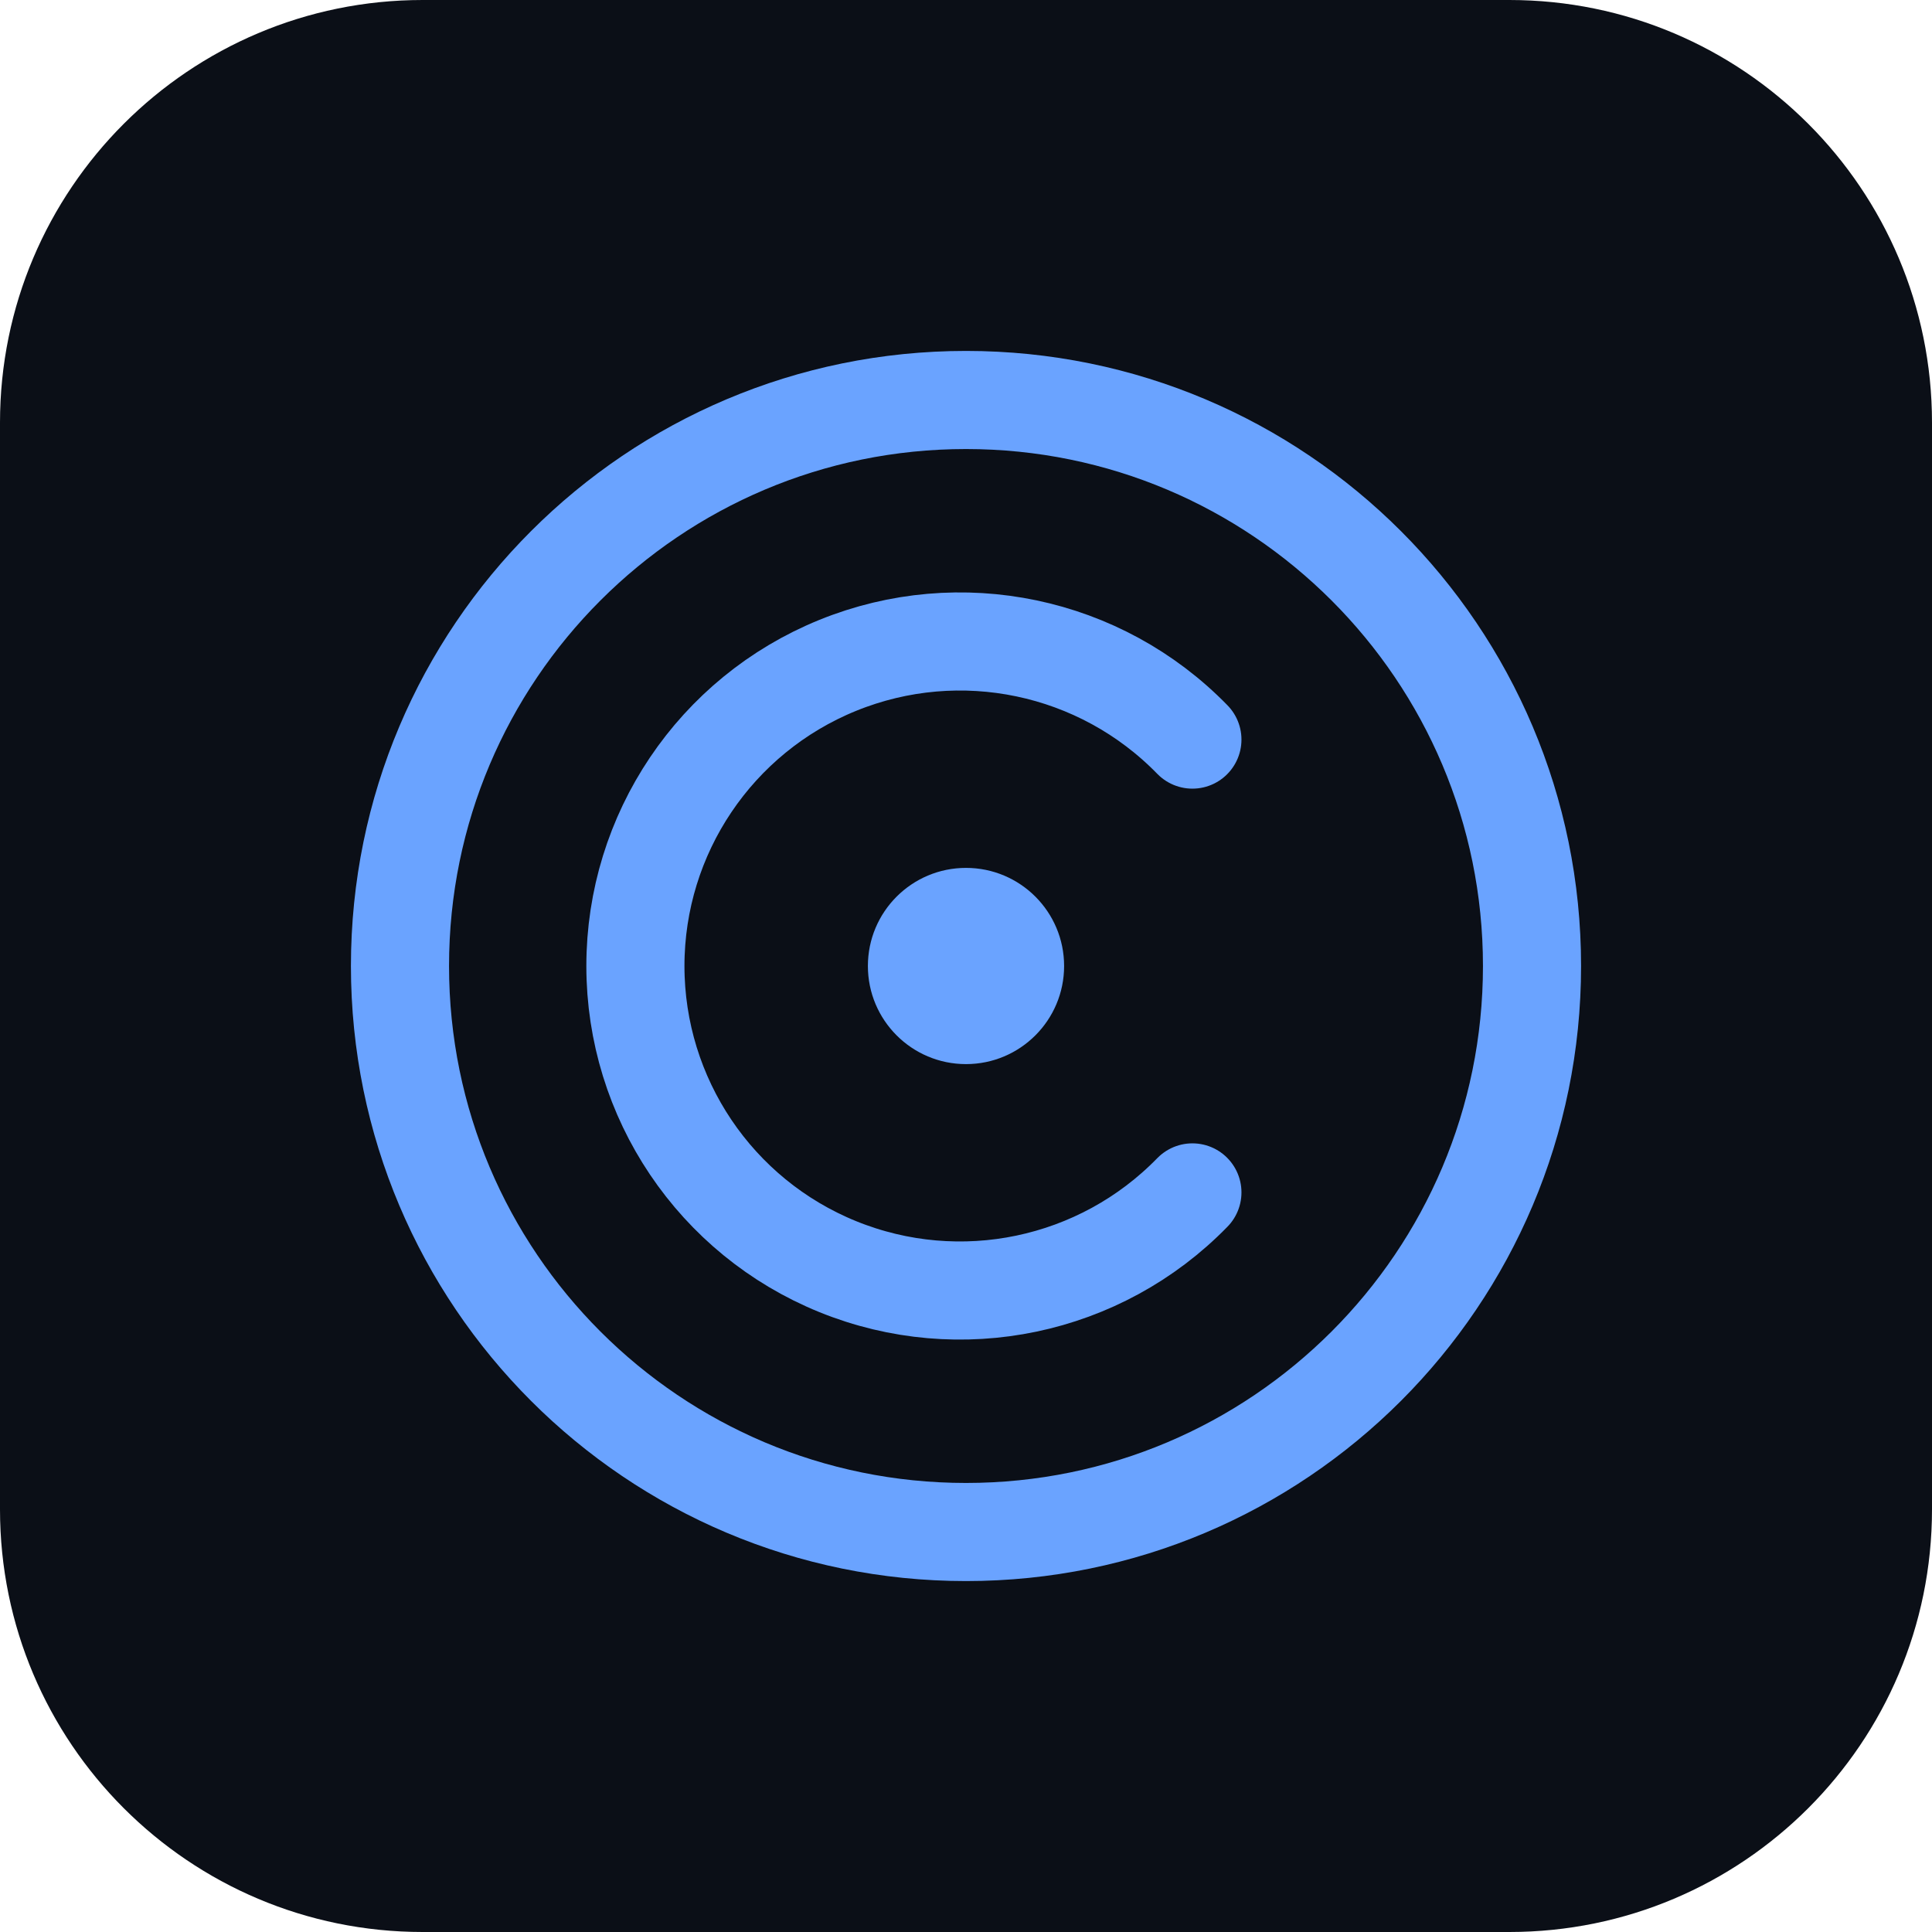
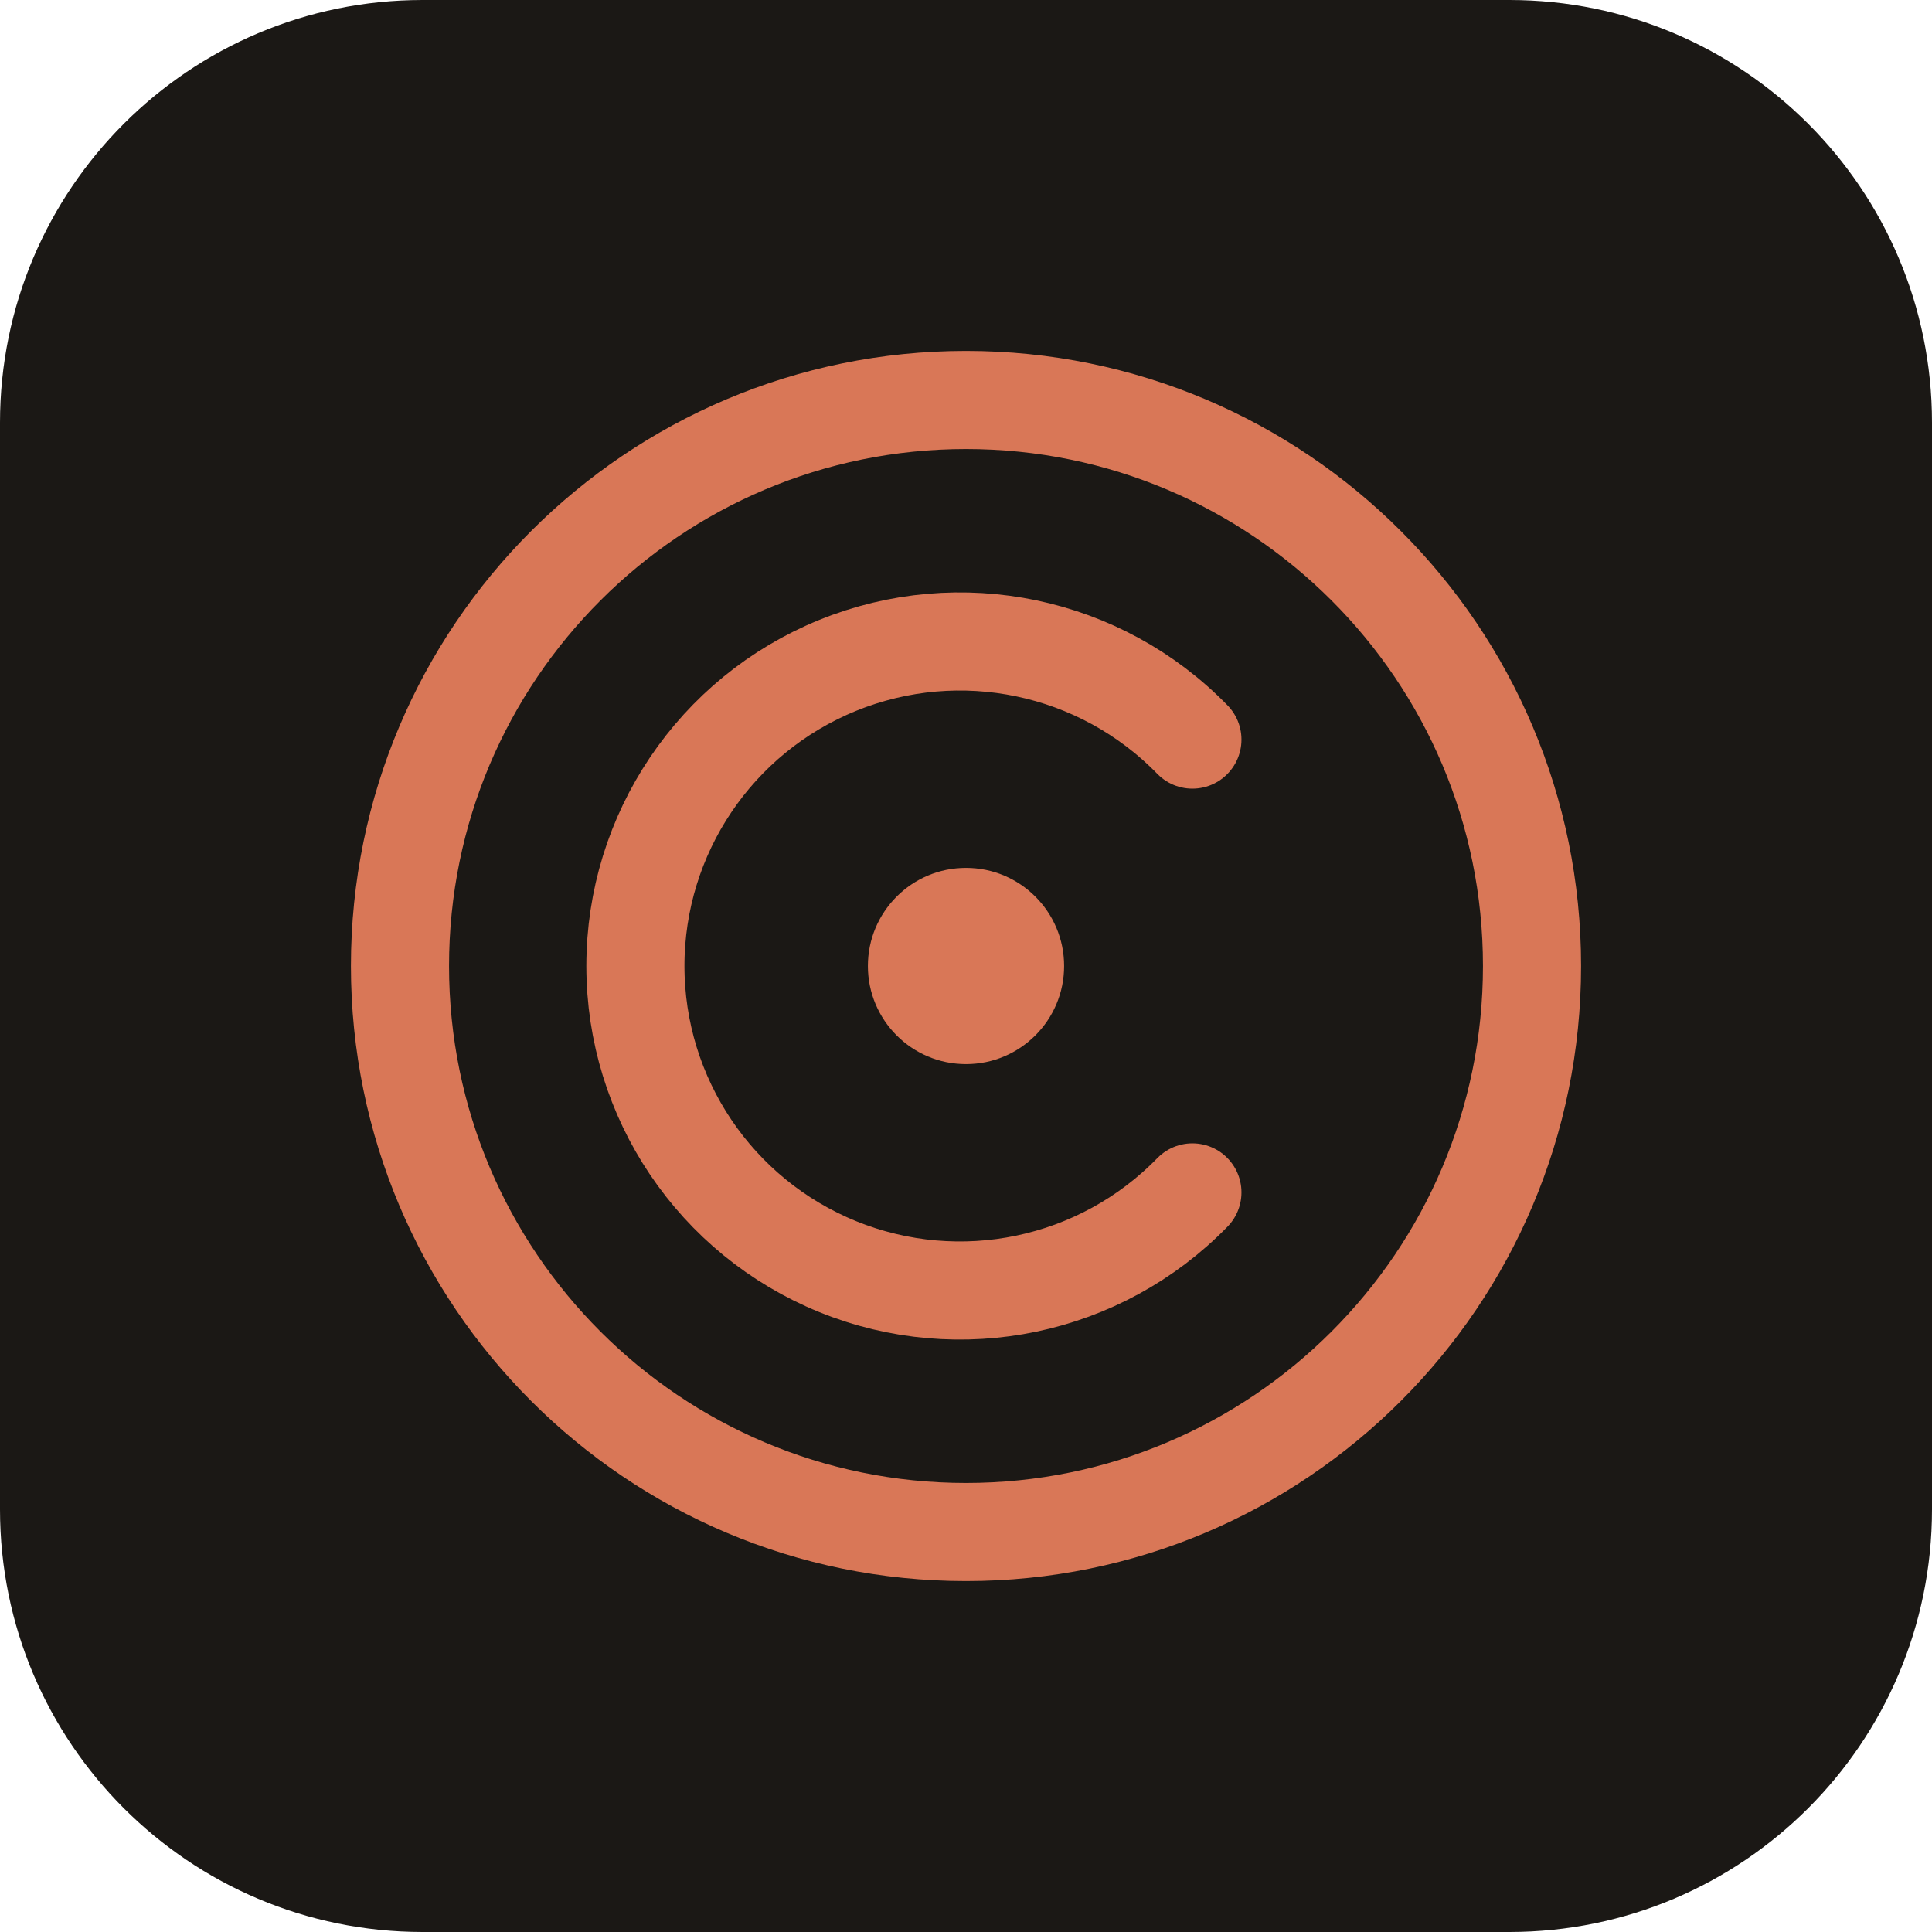
<svg xmlns="http://www.w3.org/2000/svg" viewBox="0 0 512 512">
-   <rect width="512" height="512" rx="112" fill="#0b0f17" />
-   <circle cx="256" cy="256" r="150" fill="none" stroke="#6aa3ff" stroke-width="26" />
-   <path d="M316 196a86 86 0 1 0 0 120" fill="none" stroke="#6aa3ff" stroke-width="26" stroke-linecap="round" />
-   <circle cx="256" cy="256" r="26" fill="#6aa3ff" />
+   <rect width="512" height="512" rx="112" fill="#1b1815" />
+   <circle cx="256" cy="256" r="150" fill="none" stroke="#d97757" stroke-width="26" />
+   <path d="M316 196a86 86 0 1 0 0 120" fill="none" stroke="#d97757" stroke-width="26" stroke-linecap="round" />
+   <circle cx="256" cy="256" r="26" fill="#d97757" />
</svg>
